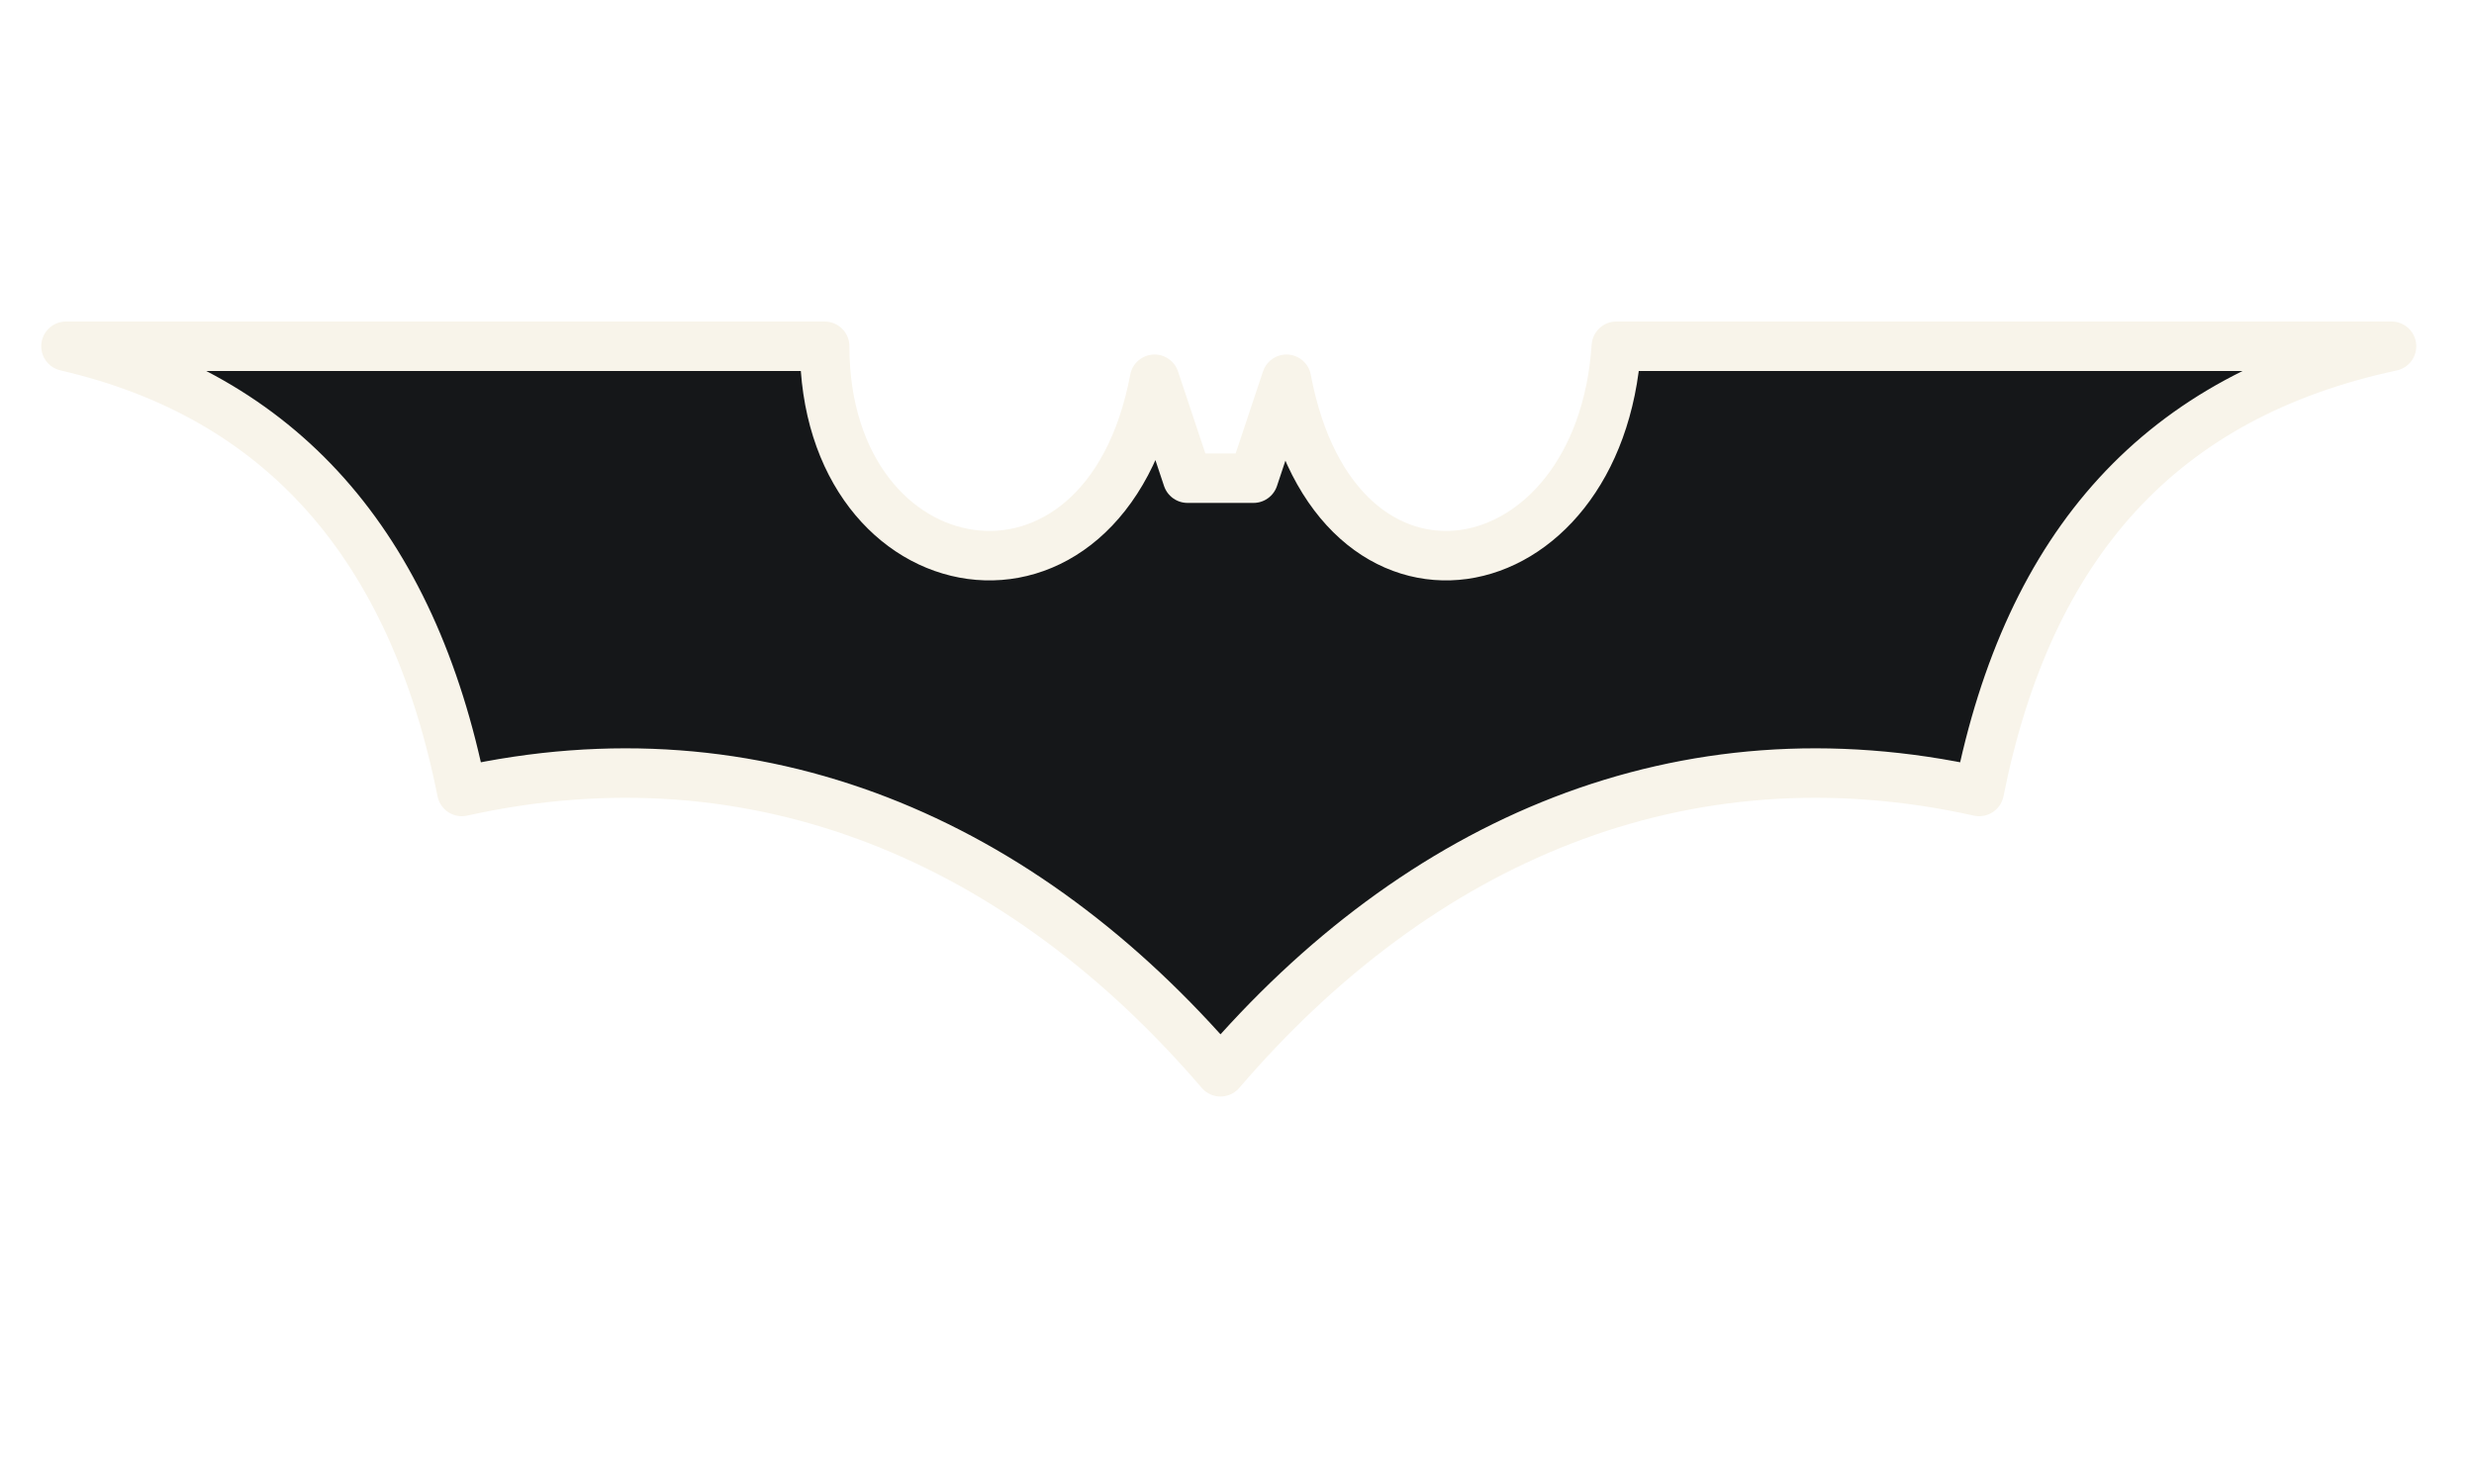
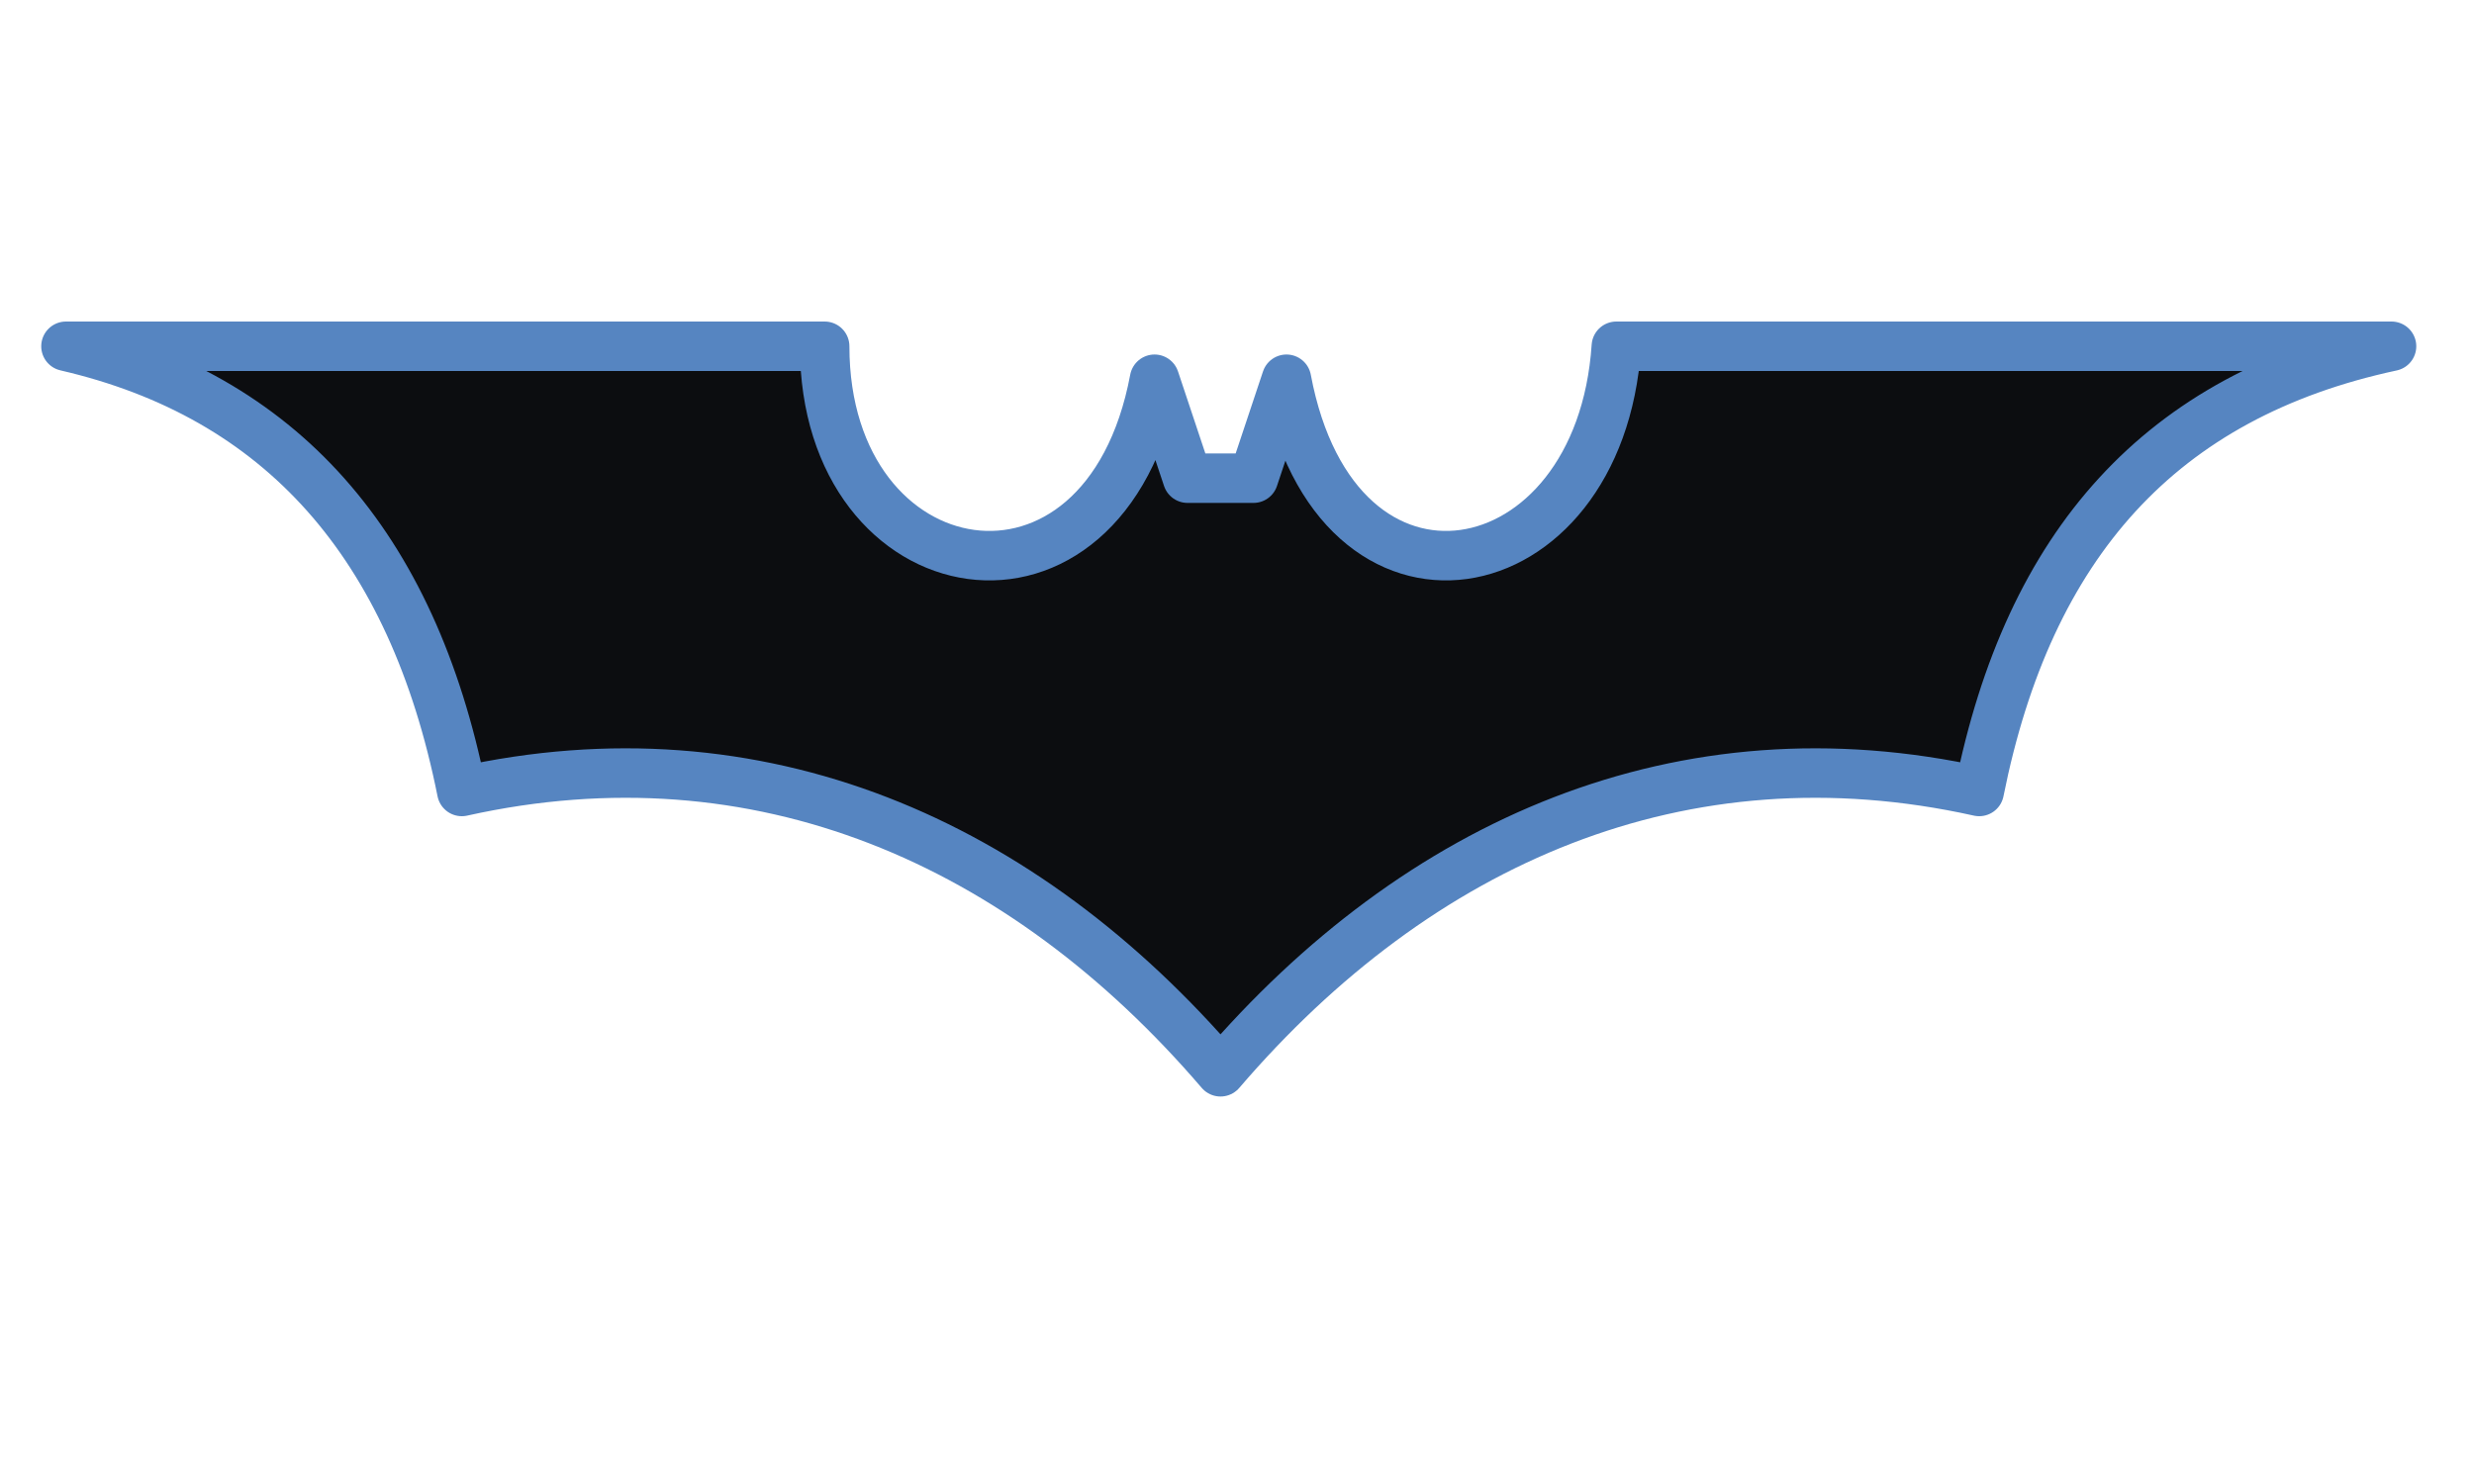
<svg xmlns="http://www.w3.org/2000/svg" width="40" height="24" viewBox="10 45 150 60">
-   <path fill="#151719" stroke="#f8f4ea" stroke-width="3" stroke-linejoin="round" d="M14 51H60C60 66 77 69 80 53L82 59H86L88 53C91 69 107 66 108 51H155C141 54 133 63 130 78C112 74 96 81 84 95C72 81 56 74 38 78C35 63 27 54 14 51Z" />
+   <path fill="#0c0d10" stroke="#5685c1" stroke-width="3" stroke-linejoin="round" d="M14 51H60C60 66 77 69 80 53L82 59H86L88 53C91 69 107 66 108 51H155C141 54 133 63 130 78C112 74 96 81 84 95C72 81 56 74 38 78C35 63 27 54 14 51Z" />
</svg>
